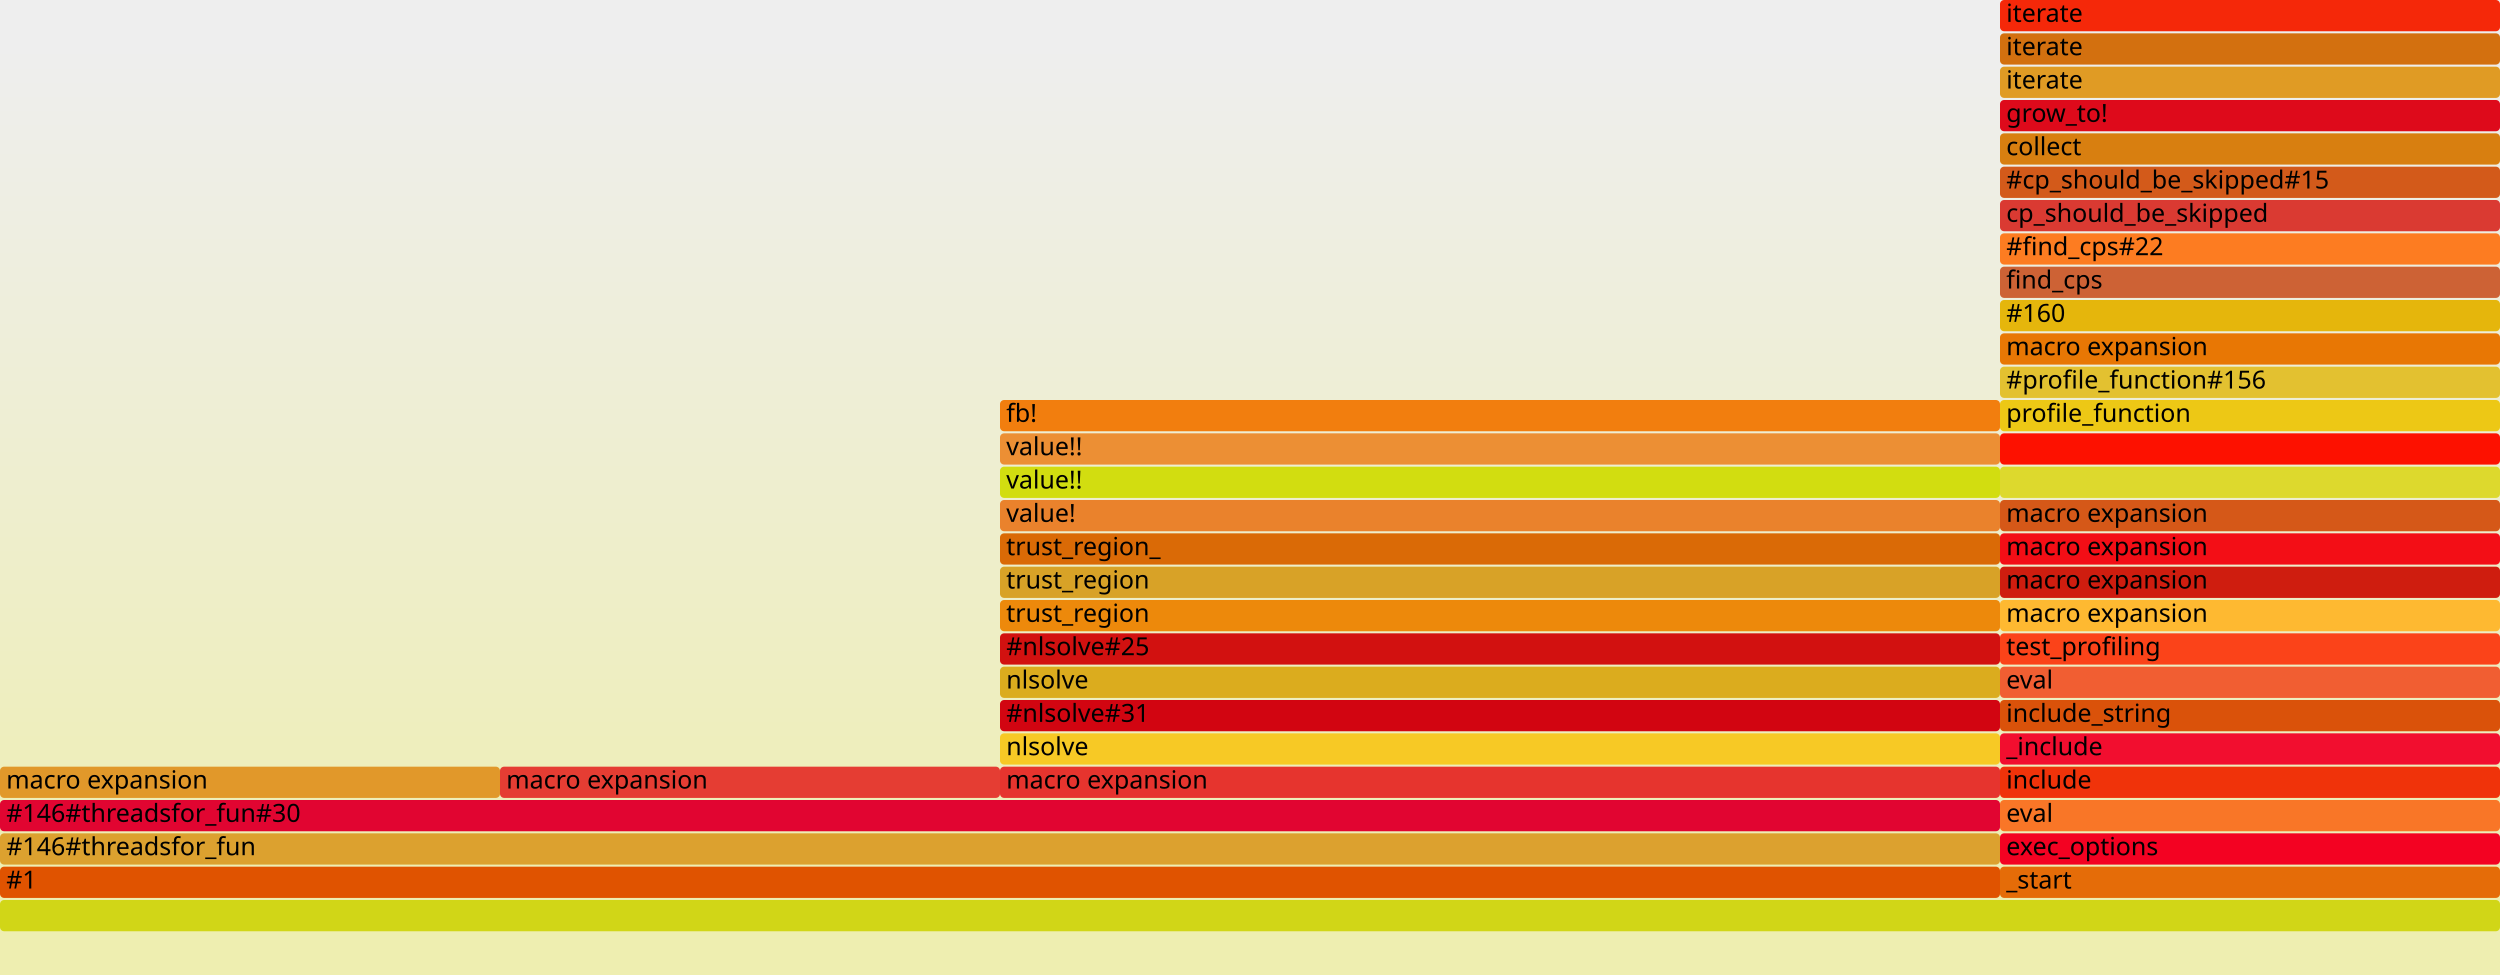
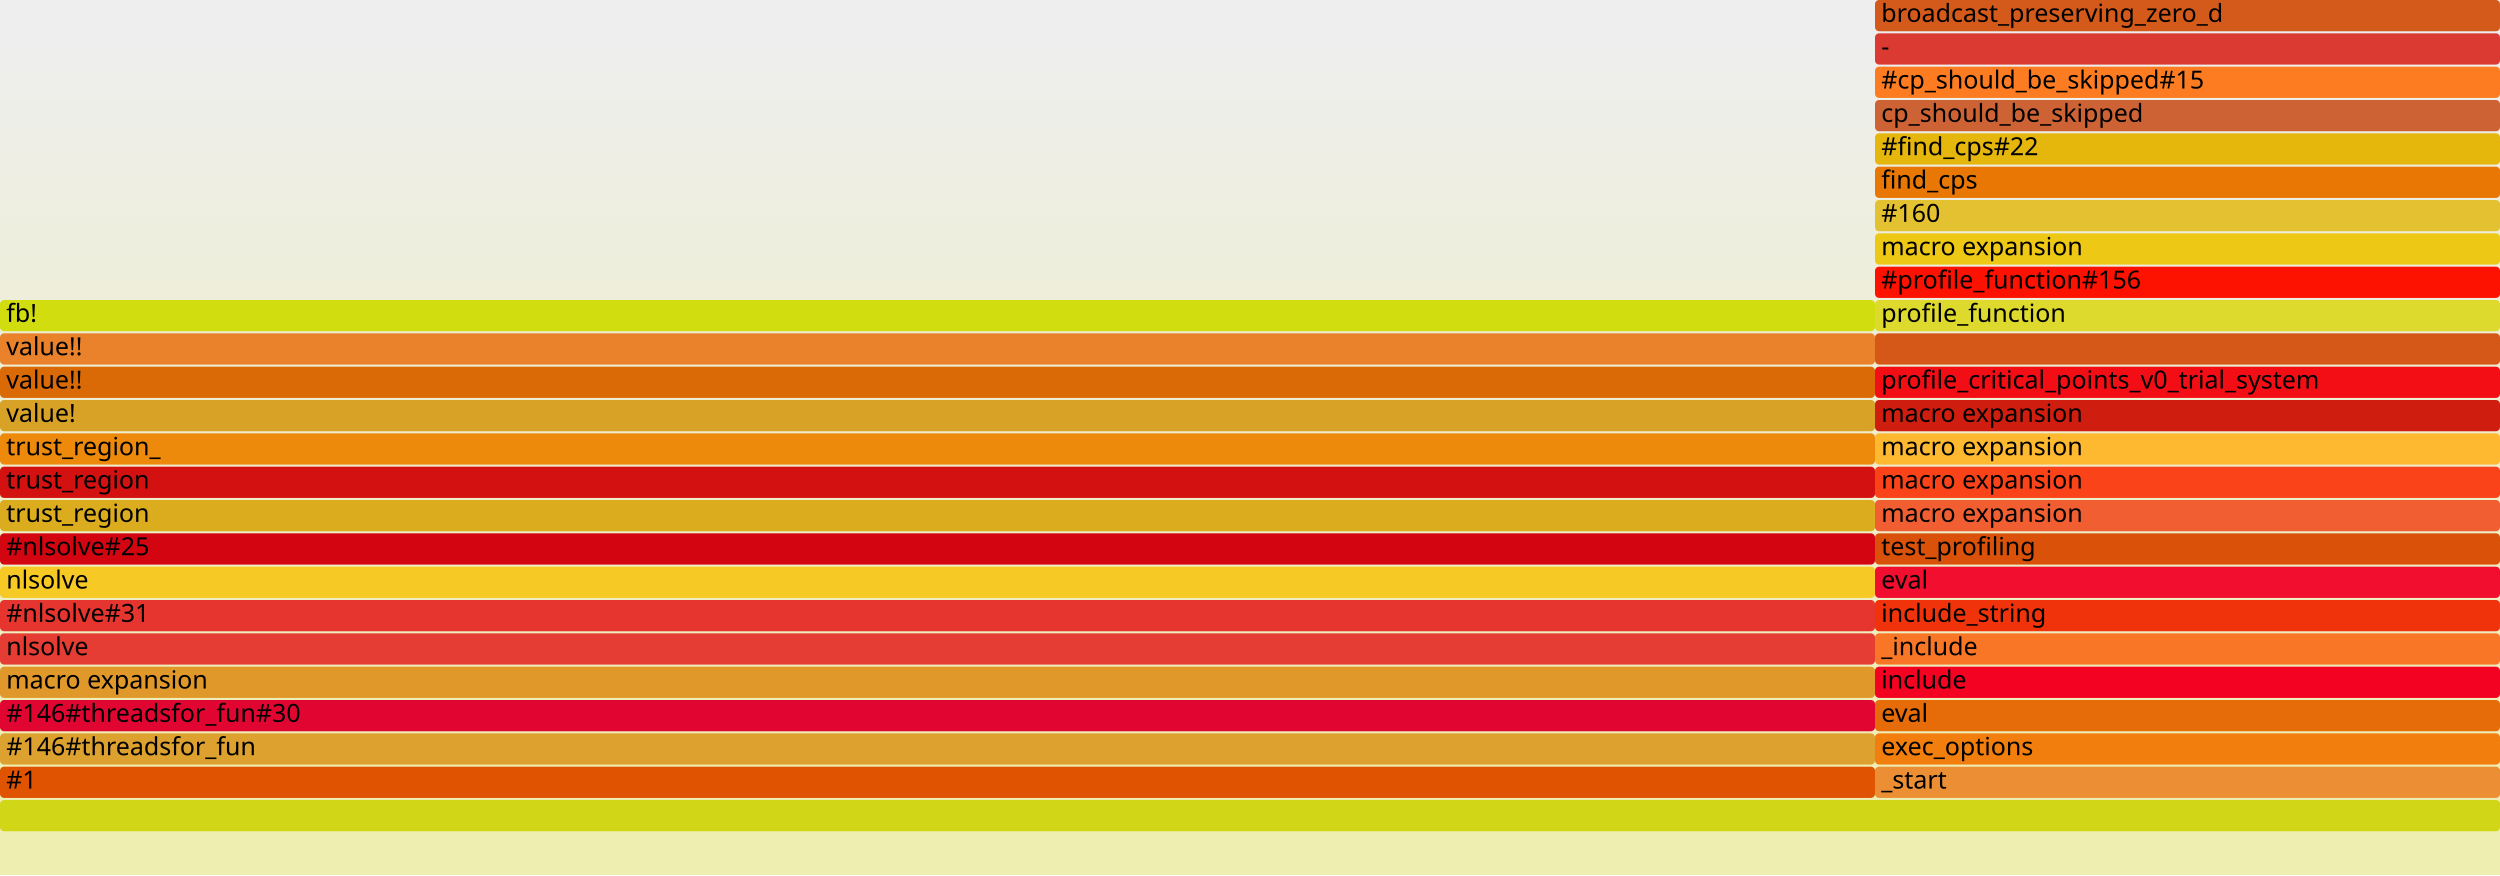
- <svg xmlns="http://www.w3.org/2000/svg" xmlns:xlink="http://www.w3.org/1999/xlink" version="1.1" width="1200" height="468" viewBox="0 0 1200 468">
+ <svg xmlns="http://www.w3.org/2000/svg" xmlns:xlink="http://www.w3.org/1999/xlink" version="1.1" width="1200" height="420" viewBox="0 0 1200 420">
  <defs>
    <linearGradient id="background" y1="0" y2="1" x1="0" x2="0">
      <stop stop-color="#eeeeee" offset="5%" />
      <stop stop-color="#eeeeb0" offset="95%" />
    </linearGradient>
  </defs>
  <style type="text/css">
    .func_g:hover { stroke:black; stroke-width:0.5; cursor:pointer; }
  </style>
-   <rect x="0.0" y="0" width="1200.0" height="468" fill="url(#background)" />
-   <text text-anchor="" x="10.0" y="468" font-size="12" font-family="Verdana" fill="rgb(0,0,0)" dominant-baseline="ideographic" id="details"> </text>
+   <rect x="0.0" y="0" width="1200.0" height="420" fill="url(#background)" />
+   <text text-anchor="" x="10.0" y="420" font-size="12" font-family="Verdana" fill="rgb(0,0,0)" dominant-baseline="ideographic" id="details"> </text>
  <g class="func_g">
    <a target="_top" xlink:href="notfound.html#L-1">
-       <rect x="0.0" y="432" width="1200.0" height="15.0" fill="rgb(209, 214, 23)" rx="2" ry="2" />
-       <text text-anchor="" x="3.0" y="442.5" font-size="12" font-family="Verdana" fill="rgb(0,0,0)" />
+       <rect x="0.0" y="384" width="1200.0" height="15.0" fill="rgb(209, 214, 23)" rx="2" ry="2" />
+       <text text-anchor="" x="3.0" y="394.5" font-size="12" font-family="Verdana" fill="rgb(0,0,0)" />
    </a>
  </g>
  <g class="func_g">
    <a target="_top" xlink:href="threadingconstructs.jl-55ab8bded76260536c4e3ceb059e4391e0a81dc6.html#L154">
-       <rect x="0.0" y="416" width="960.0" height="15.0" fill="rgb(224, 83, 0)" rx="2" ry="2" />
-       <text text-anchor="" x="3.0" y="426.5" font-size="12" font-family="Verdana" fill="rgb(0,0,0)">#1</text>
+       <rect x="0.0" y="368" width="900.0" height="15.0" fill="rgb(224, 83, 0)" rx="2" ry="2" />
+       <text text-anchor="" x="3.0" y="378.5" font-size="12" font-family="Verdana" fill="rgb(0,0,0)">#1</text>
    </a>
  </g>
  <g class="func_g">
    <a target="_top" xlink:href="threadingconstructs.jl-55ab8bded76260536c4e3ceb059e4391e0a81dc6.html#L182">
-       <rect x="0.0" y="400" width="960.0" height="15.0" fill="rgb(220, 161, 47)" rx="2" ry="2" />
-       <text text-anchor="" x="3.0" y="410.5" font-size="12" font-family="Verdana" fill="rgb(0,0,0)">#146#threadsfor_fun</text>
+       <rect x="0.0" y="352" width="900.0" height="15.0" fill="rgb(220, 161, 47)" rx="2" ry="2" />
+       <text text-anchor="" x="3.0" y="362.5" font-size="12" font-family="Verdana" fill="rgb(0,0,0)">#146#threadsfor_fun</text>
    </a>
  </g>
  <g class="func_g">
    <a target="_top" xlink:href="threadingconstructs.jl-55ab8bded76260536c4e3ceb059e4391e0a81dc6.html#L182">
-       <rect x="0.0" y="384" width="960.0" height="15.0" fill="rgb(225, 5, 49)" rx="2" ry="2" />
-       <text text-anchor="" x="3.0" y="394.5" font-size="12" font-family="Verdana" fill="rgb(0,0,0)">#146#threadsfor_fun#30</text>
-     </a>
-   </g>
-   <g class="func_g">
-     <a target="_top" xlink:href="critical_points.jl-e501c7201f5f77db71b4e61ad43af0b25550f4ec.html#L317">
-       <rect x="0.0" y="368" width="240.0" height="15.0" fill="rgb(225, 152, 42)" rx="2" ry="2" />
-       <text text-anchor="" x="3.0" y="378.5" font-size="12" font-family="Verdana" fill="rgb(0,0,0)">macro expansion</text>
-     </a>
-   </g>
-   <g class="func_g">
-     <a target="_top" xlink:href="critical_points.jl-e501c7201f5f77db71b4e61ad43af0b25550f4ec.html#L334">
-       <rect x="240.0" y="368" width="240.0" height="15.0" fill="rgb(229, 61, 51)" rx="2" ry="2" />
-       <text text-anchor="" x="243.0" y="378.5" font-size="12" font-family="Verdana" fill="rgb(0,0,0)">macro expansion</text>
+       <rect x="0.0" y="336" width="900.0" height="15.0" fill="rgb(225, 5, 49)" rx="2" ry="2" />
+       <text text-anchor="" x="3.0" y="346.5" font-size="12" font-family="Verdana" fill="rgb(0,0,0)">#146#threadsfor_fun#30</text>
    </a>
  </g>
  <g class="func_g">
    <a target="_top" xlink:href="critical_points.jl-e501c7201f5f77db71b4e61ad43af0b25550f4ec.html#L336">
-       <rect x="480.0" y="368" width="480.0" height="15.0" fill="rgb(230, 52, 46)" rx="2" ry="2" />
-       <text text-anchor="" x="483.0" y="378.5" font-size="12" font-family="Verdana" fill="rgb(0,0,0)">macro expansion</text>
+       <rect x="0.0" y="320" width="900.0" height="15.0" fill="rgb(225, 152, 42)" rx="2" ry="2" />
+       <text text-anchor="" x="3.0" y="330.5" font-size="12" font-family="Verdana" fill="rgb(0,0,0)">macro expansion</text>
    </a>
  </g>
  <g class="func_g">
    <a target="_top" xlink:href="nlsolve.jl-3c09a6fa7d2424bc9f872603c9ab10e1a8478a03.html#L56">
-       <rect x="480.0" y="352" width="480.0" height="15.0" fill="rgb(247, 201, 37)" rx="2" ry="2" />
-       <text text-anchor="" x="483.0" y="362.5" font-size="12" font-family="Verdana" fill="rgb(0,0,0)">nlsolve</text>
+       <rect x="0.0" y="304" width="900.0" height="15.0" fill="rgb(229, 61, 51)" rx="2" ry="2" />
+       <text text-anchor="" x="3.0" y="314.5" font-size="12" font-family="Verdana" fill="rgb(0,0,0)">nlsolve</text>
    </a>
  </g>
  <g class="func_g">
    <a target="_top" xlink:href="nlsolve.jl-3c09a6fa7d2424bc9f872603c9ab10e1a8478a03.html#L56">
-       <rect x="480.0" y="336" width="480.0" height="15.0" fill="rgb(210, 5, 17)" rx="2" ry="2" />
-       <text text-anchor="" x="483.0" y="346.5" font-size="12" font-family="Verdana" fill="rgb(0,0,0)">#nlsolve#31</text>
+       <rect x="0.0" y="288" width="900.0" height="15.0" fill="rgb(230, 52, 46)" rx="2" ry="2" />
+       <text text-anchor="" x="3.0" y="298.5" font-size="12" font-family="Verdana" fill="rgb(0,0,0)">#nlsolve#31</text>
    </a>
  </g>
  <g class="func_g">
    <a target="_top" xlink:href="nlsolve.jl-3c09a6fa7d2424bc9f872603c9ab10e1a8478a03.html#L1">
-       <rect x="480.0" y="320" width="480.0" height="15.0" fill="rgb(219, 172, 30)" rx="2" ry="2" />
-       <text text-anchor="" x="483.0" y="330.5" font-size="12" font-family="Verdana" fill="rgb(0,0,0)">nlsolve</text>
+       <rect x="0.0" y="272" width="900.0" height="15.0" fill="rgb(247, 201, 37)" rx="2" ry="2" />
+       <text text-anchor="" x="3.0" y="282.5" font-size="12" font-family="Verdana" fill="rgb(0,0,0)">nlsolve</text>
    </a>
  </g>
  <g class="func_g">
    <a target="_top" xlink:href="nlsolve.jl-3c09a6fa7d2424bc9f872603c9ab10e1a8478a03.html#L1">
-       <rect x="480.0" y="304" width="480.0" height="15.0" fill="rgb(210, 17, 16)" rx="2" ry="2" />
-       <text text-anchor="" x="483.0" y="314.5" font-size="12" font-family="Verdana" fill="rgb(0,0,0)">#nlsolve#25</text>
+       <rect x="0.0" y="256" width="900.0" height="15.0" fill="rgb(210, 5, 17)" rx="2" ry="2" />
+       <text text-anchor="" x="3.0" y="266.5" font-size="12" font-family="Verdana" fill="rgb(0,0,0)">#nlsolve#25</text>
    </a>
  </g>
  <g class="func_g">
    <a target="_top" xlink:href="trust_region.jl-9b52720b2bb1702e582e5314de8a96a64cbbe5da.html#L235">
-       <rect x="480.0" y="288" width="480.0" height="15.0" fill="rgb(237, 137, 11)" rx="2" ry="2" />
-       <text text-anchor="" x="483.0" y="298.5" font-size="12" font-family="Verdana" fill="rgb(0,0,0)">trust_region</text>
+       <rect x="0.0" y="240" width="900.0" height="15.0" fill="rgb(219, 172, 30)" rx="2" ry="2" />
+       <text text-anchor="" x="3.0" y="250.5" font-size="12" font-family="Verdana" fill="rgb(0,0,0)">trust_region</text>
    </a>
  </g>
  <g class="func_g">
    <a target="_top" xlink:href="trust_region.jl-9b52720b2bb1702e582e5314de8a96a64cbbe5da.html#L235">
-       <rect x="480.0" y="272" width="480.0" height="15.0" fill="rgb(216, 162, 39)" rx="2" ry="2" />
-       <text text-anchor="" x="483.0" y="282.5" font-size="12" font-family="Verdana" fill="rgb(0,0,0)">trust_region</text>
+       <rect x="0.0" y="224" width="900.0" height="15.0" fill="rgb(210, 17, 16)" rx="2" ry="2" />
+       <text text-anchor="" x="3.0" y="234.5" font-size="12" font-family="Verdana" fill="rgb(0,0,0)">trust_region</text>
    </a>
  </g>
  <g class="func_g">
    <a target="_top" xlink:href="trust_region.jl-9b52720b2bb1702e582e5314de8a96a64cbbe5da.html#L107">
-       <rect x="480.0" y="256" width="480.0" height="15.0" fill="rgb(218, 106, 6)" rx="2" ry="2" />
-       <text text-anchor="" x="483.0" y="266.5" font-size="12" font-family="Verdana" fill="rgb(0,0,0)">trust_region_</text>
+       <rect x="0.0" y="208" width="900.0" height="15.0" fill="rgb(237, 137, 11)" rx="2" ry="2" />
+       <text text-anchor="" x="3.0" y="218.5" font-size="12" font-family="Verdana" fill="rgb(0,0,0)">trust_region_</text>
    </a>
  </g>
  <g class="func_g">
    <a target="_top" xlink:href="interface.jl-f2c29230e804547c565f1aa8a029bdb0b99b1849.html#L28">
-       <rect x="480.0" y="240" width="480.0" height="15.0" fill="rgb(234, 130, 44)" rx="2" ry="2" />
-       <text text-anchor="" x="483.0" y="250.5" font-size="12" font-family="Verdana" fill="rgb(0,0,0)">value!</text>
+       <rect x="0.0" y="192" width="900.0" height="15.0" fill="rgb(216, 162, 39)" rx="2" ry="2" />
+       <text text-anchor="" x="3.0" y="202.5" font-size="12" font-family="Verdana" fill="rgb(0,0,0)">value!</text>
    </a>
  </g>
  <g class="func_g">
    <a target="_top" xlink:href="interface.jl-f2c29230e804547c565f1aa8a029bdb0b99b1849.html#L164">
-       <rect x="480.0" y="224" width="480.0" height="15.0" fill="rgb(210, 221, 16)" rx="2" ry="2" />
-       <text text-anchor="" x="483.0" y="234.5" font-size="12" font-family="Verdana" fill="rgb(0,0,0)">value!!</text>
+       <rect x="0.0" y="176" width="900.0" height="15.0" fill="rgb(218, 106, 6)" rx="2" ry="2" />
+       <text text-anchor="" x="3.0" y="186.5" font-size="12" font-family="Verdana" fill="rgb(0,0,0)">value!!</text>
    </a>
  </g>
  <g class="func_g">
    <a target="_top" xlink:href="interface.jl-f2c29230e804547c565f1aa8a029bdb0b99b1849.html#L165">
-       <rect x="480.0" y="208" width="480.0" height="15.0" fill="rgb(236, 143, 52)" rx="2" ry="2" />
-       <text text-anchor="" x="483.0" y="218.5" font-size="12" font-family="Verdana" fill="rgb(0,0,0)">value!!</text>
+       <rect x="0.0" y="160" width="900.0" height="15.0" fill="rgb(234, 130, 44)" rx="2" ry="2" />
+       <text text-anchor="" x="3.0" y="170.5" font-size="12" font-family="Verdana" fill="rgb(0,0,0)">value!!</text>
    </a>
  </g>
  <g class="func_g">
    <a target="_top" xlink:href="critical_points.jl-e501c7201f5f77db71b4e61ad43af0b25550f4ec.html#L325">
-       <rect x="480.0" y="192" width="480.0" height="15.0" fill="rgb(242, 126, 14)" rx="2" ry="2" />
-       <text text-anchor="" x="483.0" y="202.5" font-size="12" font-family="Verdana" fill="rgb(0,0,0)">fb!</text>
+       <rect x="0.0" y="144" width="900.0" height="15.0" fill="rgb(210, 221, 16)" rx="2" ry="2" />
+       <text text-anchor="" x="3.0" y="154.5" font-size="12" font-family="Verdana" fill="rgb(0,0,0)">fb!</text>
    </a>
  </g>
  <g class="func_g">
    <a target="_top" xlink:href="client.jl-24a342986530834c7d13c57d50541653c77141e8.html#L546">
-       <rect x="960.0" y="416" width="240.0" height="15.0" fill="rgb(229, 108, 8)" rx="2" ry="2" />
-       <text text-anchor="" x="963.0" y="426.5" font-size="12" font-family="Verdana" fill="rgb(0,0,0)">_start</text>
+       <rect x="900.0" y="368" width="300.0" height="15.0" fill="rgb(236, 143, 52)" rx="2" ry="2" />
+       <text text-anchor="" x="903.0" y="378.5" font-size="12" font-family="Verdana" fill="rgb(0,0,0)">_start</text>
    </a>
  </g>
  <g class="func_g">
    <a target="_top" xlink:href="client.jl-24a342986530834c7d13c57d50541653c77141e8.html#L228">
-       <rect x="960.0" y="400" width="240.0" height="15.0" fill="rgb(243, 2, 34)" rx="2" ry="2" />
-       <text text-anchor="" x="963.0" y="410.5" font-size="12" font-family="Verdana" fill="rgb(0,0,0)">exec_options</text>
+       <rect x="900.0" y="352" width="300.0" height="15.0" fill="rgb(242, 126, 14)" rx="2" ry="2" />
+       <text text-anchor="" x="903.0" y="362.5" font-size="12" font-family="Verdana" fill="rgb(0,0,0)">exec_options</text>
    </a>
  </g>
  <g class="func_g">
    <a target="_top" xlink:href="boot.jl-2b30dcd09c6ce7831326e9bbeb61b67cb5271313.html#L385">
-       <rect x="960.0" y="384" width="240.0" height="15.0" fill="rgb(249, 118, 39)" rx="2" ry="2" />
-       <text text-anchor="" x="963.0" y="394.5" font-size="12" font-family="Verdana" fill="rgb(0,0,0)">eval</text>
+       <rect x="900.0" y="336" width="300.0" height="15.0" fill="rgb(229, 108, 8)" rx="2" ry="2" />
+       <text text-anchor="" x="903.0" y="346.5" font-size="12" font-family="Verdana" fill="rgb(0,0,0)">eval</text>
    </a>
  </g>
  <g class="func_g">
    <a target="_top" xlink:href="client.jl-24a342986530834c7d13c57d50541653c77141e8.html#L487">
-       <rect x="960.0" y="368" width="240.0" height="15.0" fill="rgb(240, 51, 10)" rx="2" ry="2" />
-       <text text-anchor="" x="963.0" y="378.5" font-size="12" font-family="Verdana" fill="rgb(0,0,0)">include</text>
+       <rect x="900.0" y="320" width="300.0" height="15.0" fill="rgb(243, 2, 34)" rx="2" ry="2" />
+       <text text-anchor="" x="903.0" y="330.5" font-size="12" font-family="Verdana" fill="rgb(0,0,0)">include</text>
    </a>
  </g>
  <g class="func_g">
    <a target="_top" xlink:href="loading.jl-8fc01dda8ee2eb6831bd95fe0a04ee1ddb791063.html#L2126">
-       <rect x="960.0" y="352" width="240.0" height="15.0" fill="rgb(242, 14, 47)" rx="2" ry="2" />
-       <text text-anchor="" x="963.0" y="362.5" font-size="12" font-family="Verdana" fill="rgb(0,0,0)">_include</text>
+       <rect x="900.0" y="304" width="300.0" height="15.0" fill="rgb(249, 118, 39)" rx="2" ry="2" />
+       <text text-anchor="" x="903.0" y="314.5" font-size="12" font-family="Verdana" fill="rgb(0,0,0)">_include</text>
    </a>
  </g>
  <g class="func_g">
    <a target="_top" xlink:href="loading.jl-8fc01dda8ee2eb6831bd95fe0a04ee1ddb791063.html#L2058">
-       <rect x="960.0" y="336" width="240.0" height="15.0" fill="rgb(218, 82, 10)" rx="2" ry="2" />
-       <text text-anchor="" x="963.0" y="346.5" font-size="12" font-family="Verdana" fill="rgb(0,0,0)">include_string</text>
+       <rect x="900.0" y="288" width="300.0" height="15.0" fill="rgb(240, 51, 10)" rx="2" ry="2" />
+       <text text-anchor="" x="903.0" y="298.5" font-size="12" font-family="Verdana" fill="rgb(0,0,0)">include_string</text>
    </a>
  </g>
  <g class="func_g">
    <a target="_top" xlink:href="boot.jl-2b30dcd09c6ce7831326e9bbeb61b67cb5271313.html#L385">
-       <rect x="960.0" y="320" width="240.0" height="15.0" fill="rgb(241, 94, 50)" rx="2" ry="2" />
-       <text text-anchor="" x="963.0" y="330.5" font-size="12" font-family="Verdana" fill="rgb(0,0,0)">eval</text>
+       <rect x="900.0" y="272" width="300.0" height="15.0" fill="rgb(242, 14, 47)" rx="2" ry="2" />
+       <text text-anchor="" x="903.0" y="282.5" font-size="12" font-family="Verdana" fill="rgb(0,0,0)">eval</text>
    </a>
  </g>
  <g class="func_g">
    <a target="_top" xlink:href="profiling.jl-6bfbe717c729fd9130ea9672d3eeba50ac5ecb59.html#L156">
-       <rect x="960.0" y="304" width="240.0" height="15.0" fill="rgb(251, 67, 25)" rx="2" ry="2" />
-       <text text-anchor="" x="963.0" y="314.5" font-size="12" font-family="Verdana" fill="rgb(0,0,0)">test_profiling</text>
+       <rect x="900.0" y="256" width="300.0" height="15.0" fill="rgb(218, 82, 10)" rx="2" ry="2" />
+       <text text-anchor="" x="903.0" y="266.5" font-size="12" font-family="Verdana" fill="rgb(0,0,0)">test_profiling</text>
    </a>
  </g>
  <g class="func_g">
    <a target="_top" xlink:href="Test.jl-fb01a8aa7959a32232a5ab03804802230b482120.html#L1577">
-       <rect x="960.0" y="288" width="240.0" height="15.0" fill="rgb(254, 185, 49)" rx="2" ry="2" />
-       <text text-anchor="" x="963.0" y="298.5" font-size="12" font-family="Verdana" fill="rgb(0,0,0)">macro expansion</text>
+       <rect x="900.0" y="240" width="300.0" height="15.0" fill="rgb(241, 94, 50)" rx="2" ry="2" />
+       <text text-anchor="" x="903.0" y="250.5" font-size="12" font-family="Verdana" fill="rgb(0,0,0)">macro expansion</text>
    </a>
  </g>
  <g class="func_g">
    <a target="_top" xlink:href="profiling.jl-6bfbe717c729fd9130ea9672d3eeba50ac5ecb59.html#L159">
-       <rect x="960.0" y="272" width="240.0" height="15.0" fill="rgb(207, 29, 15)" rx="2" ry="2" />
-       <text text-anchor="" x="963.0" y="282.5" font-size="12" font-family="Verdana" fill="rgb(0,0,0)">macro expansion</text>
+       <rect x="900.0" y="224" width="300.0" height="15.0" fill="rgb(251, 67, 25)" rx="2" ry="2" />
+       <text text-anchor="" x="903.0" y="234.5" font-size="12" font-family="Verdana" fill="rgb(0,0,0)">macro expansion</text>
    </a>
  </g>
  <g class="func_g">
    <a target="_top" xlink:href="Test.jl-fb01a8aa7959a32232a5ab03804802230b482120.html#L1577">
-       <rect x="960.0" y="256" width="240.0" height="15.0" fill="rgb(243, 14, 22)" rx="2" ry="2" />
-       <text text-anchor="" x="963.0" y="266.5" font-size="12" font-family="Verdana" fill="rgb(0,0,0)">macro expansion</text>
+       <rect x="900.0" y="208" width="300.0" height="15.0" fill="rgb(254, 185, 49)" rx="2" ry="2" />
+       <text text-anchor="" x="903.0" y="218.5" font-size="12" font-family="Verdana" fill="rgb(0,0,0)">macro expansion</text>
    </a>
  </g>
  <g class="func_g">
    <a target="_top" xlink:href="profiling.jl-6bfbe717c729fd9130ea9672d3eeba50ac5ecb59.html#L159">
-       <rect x="960.0" y="240" width="240.0" height="15.0" fill="rgb(213, 88, 24)" rx="2" ry="2" />
-       <text text-anchor="" x="963.0" y="250.5" font-size="12" font-family="Verdana" fill="rgb(0,0,0)">macro expansion</text>
+       <rect x="900.0" y="192" width="300.0" height="15.0" fill="rgb(207, 29, 15)" rx="2" ry="2" />
+       <text text-anchor="" x="903.0" y="202.5" font-size="12" font-family="Verdana" fill="rgb(0,0,0)">macro expansion</text>
    </a>
  </g>
  <g class="func_g">
    <a target="_top" xlink:href="profiling.jl-6bfbe717c729fd9130ea9672d3eeba50ac5ecb59.html#L83">
-       <rect x="960.0" y="224" width="240.0" height="15.0" fill="rgb(221, 217, 45)" rx="2" ry="2" />
-       <text text-anchor="" x="963.0" y="234.5" font-size="12" font-family="Verdana" fill="rgb(0,0,0)"> </text>
+       <rect x="900.0" y="176" width="300.0" height="15.0" fill="rgb(243, 14, 22)" rx="2" ry="2" />
+       <text text-anchor="" x="903.0" y="186.5" font-size="12" font-family="Verdana" fill="rgb(0,0,0)">profile_critical_points_v0_trial_system</text>
    </a>
  </g>
  <g class="func_g">
    <a target="_top" xlink:href="profiling.jl-6bfbe717c729fd9130ea9672d3eeba50ac5ecb59.html#L92">
-       <rect x="960.0" y="208" width="240.0" height="15.0" fill="rgb(253, 17, 0)" rx="2" ry="2" />
-       <text text-anchor="" x="963.0" y="218.5" font-size="12" font-family="Verdana" fill="rgb(0,0,0)"> </text>
+       <rect x="900.0" y="160" width="300.0" height="15.0" fill="rgb(213, 88, 24)" rx="2" ry="2" />
+       <text text-anchor="" x="903.0" y="170.5" font-size="12" font-family="Verdana" fill="rgb(0,0,0)"> </text>
    </a>
  </g>
  <g class="func_g">
    <a target="_top" xlink:href="profiling.jl-6bfbe717c729fd9130ea9672d3eeba50ac5ecb59.html#L36">
-       <rect x="960.0" y="192" width="240.0" height="15.0" fill="rgb(237, 200, 21)" rx="2" ry="2" />
-       <text text-anchor="" x="963.0" y="202.5" font-size="12" font-family="Verdana" fill="rgb(0,0,0)">profile_function</text>
+       <rect x="900.0" y="144" width="300.0" height="15.0" fill="rgb(221, 217, 45)" rx="2" ry="2" />
+       <text text-anchor="" x="903.0" y="154.5" font-size="12" font-family="Verdana" fill="rgb(0,0,0)">profile_function</text>
    </a>
  </g>
  <g class="func_g">
    <a target="_top" xlink:href="profiling.jl-6bfbe717c729fd9130ea9672d3eeba50ac5ecb59.html#L36">
-       <rect x="960.0" y="176" width="240.0" height="15.0" fill="rgb(227, 193, 48)" rx="2" ry="2" />
-       <text text-anchor="" x="963.0" y="186.5" font-size="12" font-family="Verdana" fill="rgb(0,0,0)">#profile_function#156</text>
+       <rect x="900.0" y="128" width="300.0" height="15.0" fill="rgb(253, 17, 0)" rx="2" ry="2" />
+       <text text-anchor="" x="903.0" y="138.5" font-size="12" font-family="Verdana" fill="rgb(0,0,0)">#profile_function#156</text>
    </a>
  </g>
  <g class="func_g">
    <a target="_top" xlink:href="Profile.jl-adef42f544887fb853111b4f1c3348d1d729a6c8.html#L27">
-       <rect x="960.0" y="160" width="240.0" height="15.0" fill="rgb(232, 119, 4)" rx="2" ry="2" />
-       <text text-anchor="" x="963.0" y="170.5" font-size="12" font-family="Verdana" fill="rgb(0,0,0)">macro expansion</text>
+       <rect x="900.0" y="112" width="300.0" height="15.0" fill="rgb(237, 200, 21)" rx="2" ry="2" />
+       <text text-anchor="" x="903.0" y="122.5" font-size="12" font-family="Verdana" fill="rgb(0,0,0)">macro expansion</text>
    </a>
  </g>
  <g class="func_g">
    <a target="_top" xlink:href="profiling.jl-6bfbe717c729fd9130ea9672d3eeba50ac5ecb59.html#L90">
-       <rect x="960.0" y="144" width="240.0" height="15.0" fill="rgb(229, 182, 12)" rx="2" ry="2" />
-       <text text-anchor="" x="963.0" y="154.5" font-size="12" font-family="Verdana" fill="rgb(0,0,0)">#160</text>
+       <rect x="900.0" y="96" width="300.0" height="15.0" fill="rgb(227, 193, 48)" rx="2" ry="2" />
+       <text text-anchor="" x="903.0" y="106.5" font-size="12" font-family="Verdana" fill="rgb(0,0,0)">#160</text>
    </a>
  </g>
  <g class="func_g">
    <a target="_top" xlink:href="critical_points.jl-e501c7201f5f77db71b4e61ad43af0b25550f4ec.html#L219">
-       <rect x="960.0" y="128" width="240.0" height="15.0" fill="rgb(205, 98, 53)" rx="2" ry="2" />
-       <text text-anchor="" x="963.0" y="138.5" font-size="12" font-family="Verdana" fill="rgb(0,0,0)">find_cps</text>
+       <rect x="900.0" y="80" width="300.0" height="15.0" fill="rgb(232, 119, 4)" rx="2" ry="2" />
+       <text text-anchor="" x="903.0" y="90.5" font-size="12" font-family="Verdana" fill="rgb(0,0,0)">find_cps</text>
    </a>
  </g>
  <g class="func_g">
    <a target="_top" xlink:href="critical_points.jl-e501c7201f5f77db71b4e61ad43af0b25550f4ec.html#L219">
-       <rect x="960.0" y="112" width="240.0" height="15.0" fill="rgb(253, 124, 33)" rx="2" ry="2" />
-       <text text-anchor="" x="963.0" y="122.5" font-size="12" font-family="Verdana" fill="rgb(0,0,0)">#find_cps#22</text>
+       <rect x="900.0" y="64" width="300.0" height="15.0" fill="rgb(229, 182, 12)" rx="2" ry="2" />
+       <text text-anchor="" x="903.0" y="74.5" font-size="12" font-family="Verdana" fill="rgb(0,0,0)">#find_cps#22</text>
    </a>
  </g>
  <g class="func_g">
    <a target="_top" xlink:href="critical_points.jl-e501c7201f5f77db71b4e61ad43af0b25550f4ec.html#L161">
-       <rect x="960.0" y="96" width="240.0" height="15.0" fill="rgb(218, 58, 50)" rx="2" ry="2" />
-       <text text-anchor="" x="963.0" y="106.5" font-size="12" font-family="Verdana" fill="rgb(0,0,0)">cp_should_be_skipped</text>
+       <rect x="900.0" y="48" width="300.0" height="15.0" fill="rgb(205, 98, 53)" rx="2" ry="2" />
+       <text text-anchor="" x="903.0" y="58.5" font-size="12" font-family="Verdana" fill="rgb(0,0,0)">cp_should_be_skipped</text>
    </a>
  </g>
  <g class="func_g">
    <a target="_top" xlink:href="critical_points.jl-e501c7201f5f77db71b4e61ad43af0b25550f4ec.html#L161">
-       <rect x="960.0" y="80" width="240.0" height="15.0" fill="rgb(211, 90, 26)" rx="2" ry="2" />
-       <text text-anchor="" x="963.0" y="90.5" font-size="12" font-family="Verdana" fill="rgb(0,0,0)">#cp_should_be_skipped#15</text>
-     </a>
-   </g>
-   <g class="func_g">
-     <a target="_top" xlink:href="array.jl-232df4611e311f9afb9b9453eac4b05c87945aff.html#L827">
-       <rect x="960.0" y="64" width="240.0" height="15.0" fill="rgb(216, 127, 16)" rx="2" ry="2" />
-       <text text-anchor="" x="963.0" y="74.5" font-size="12" font-family="Verdana" fill="rgb(0,0,0)">collect</text>
-     </a>
-   </g>
-   <g class="func_g">
-     <a target="_top" xlink:href="array.jl-232df4611e311f9afb9b9453eac4b05c87945aff.html#L906">
-       <rect x="960.0" y="48" width="240.0" height="15.0" fill="rgb(222, 10, 27)" rx="2" ry="2" />
-       <text text-anchor="" x="963.0" y="58.5" font-size="12" font-family="Verdana" fill="rgb(0,0,0)">grow_to!</text>
-     </a>
-   </g>
-   <g class="func_g">
-     <a target="_top" xlink:href="generator.jl-2e47792adddd1328210a378ae74cbc1f38587693.html#L44">
-       <rect x="960.0" y="32" width="240.0" height="15.0" fill="rgb(224, 155, 36)" rx="2" ry="2" />
-       <text text-anchor="" x="963.0" y="42.5" font-size="12" font-family="Verdana" fill="rgb(0,0,0)">iterate</text>
-     </a>
-   </g>
-   <g class="func_g">
-     <a target="_top" xlink:href="iterators.jl-fb6d2336136637c6888a5eab660d47449e5343ee.html#L515">
-       <rect x="960.0" y="16" width="240.0" height="15.0" fill="rgb(211, 112, 15)" rx="2" ry="2" />
-       <text text-anchor="" x="963.0" y="26.5" font-size="12" font-family="Verdana" fill="rgb(0,0,0)">iterate</text>
-     </a>
-   </g>
-   <g class="func_g">
-     <a target="_top" xlink:href="array.jl-232df4611e311f9afb9b9453eac4b05c87945aff.html#L945">
-       <rect x="960.0" y="0" width="240.0" height="15.0" fill="rgb(245, 40, 9)" rx="2" ry="2" />
-       <text text-anchor="" x="963.0" y="10.5" font-size="12" font-family="Verdana" fill="rgb(0,0,0)">iterate</text>
+       <rect x="900.0" y="32" width="300.0" height="15.0" fill="rgb(253, 124, 33)" rx="2" ry="2" />
+       <text text-anchor="" x="903.0" y="42.5" font-size="12" font-family="Verdana" fill="rgb(0,0,0)">#cp_should_be_skipped#15</text>
+     </a>
+   </g>
+   <g class="func_g">
+     <a target="_top" xlink:href="arraymath.jl-2dbfefb2db89402b27ca1f459446415648137094.html#L8">
+       <rect x="900.0" y="16" width="300.0" height="15.0" fill="rgb(218, 58, 50)" rx="2" ry="2" />
+       <text text-anchor="" x="903.0" y="26.5" font-size="12" font-family="Verdana" fill="rgb(0,0,0)">-</text>
+     </a>
+   </g>
+   <g class="func_g">
+     <a target="_top" xlink:href="broadcast.jl-452d9d2e3a2787f40b88516ed5b304de3fe060e3.html#L890">
+       <rect x="900.0" y="0" width="300.0" height="15.0" fill="rgb(211, 90, 26)" rx="2" ry="2" />
+       <text text-anchor="" x="903.0" y="10.5" font-size="12" font-family="Verdana" fill="rgb(0,0,0)">broadcast_preserving_zero_d</text>
    </a>
  </g>
</svg>
